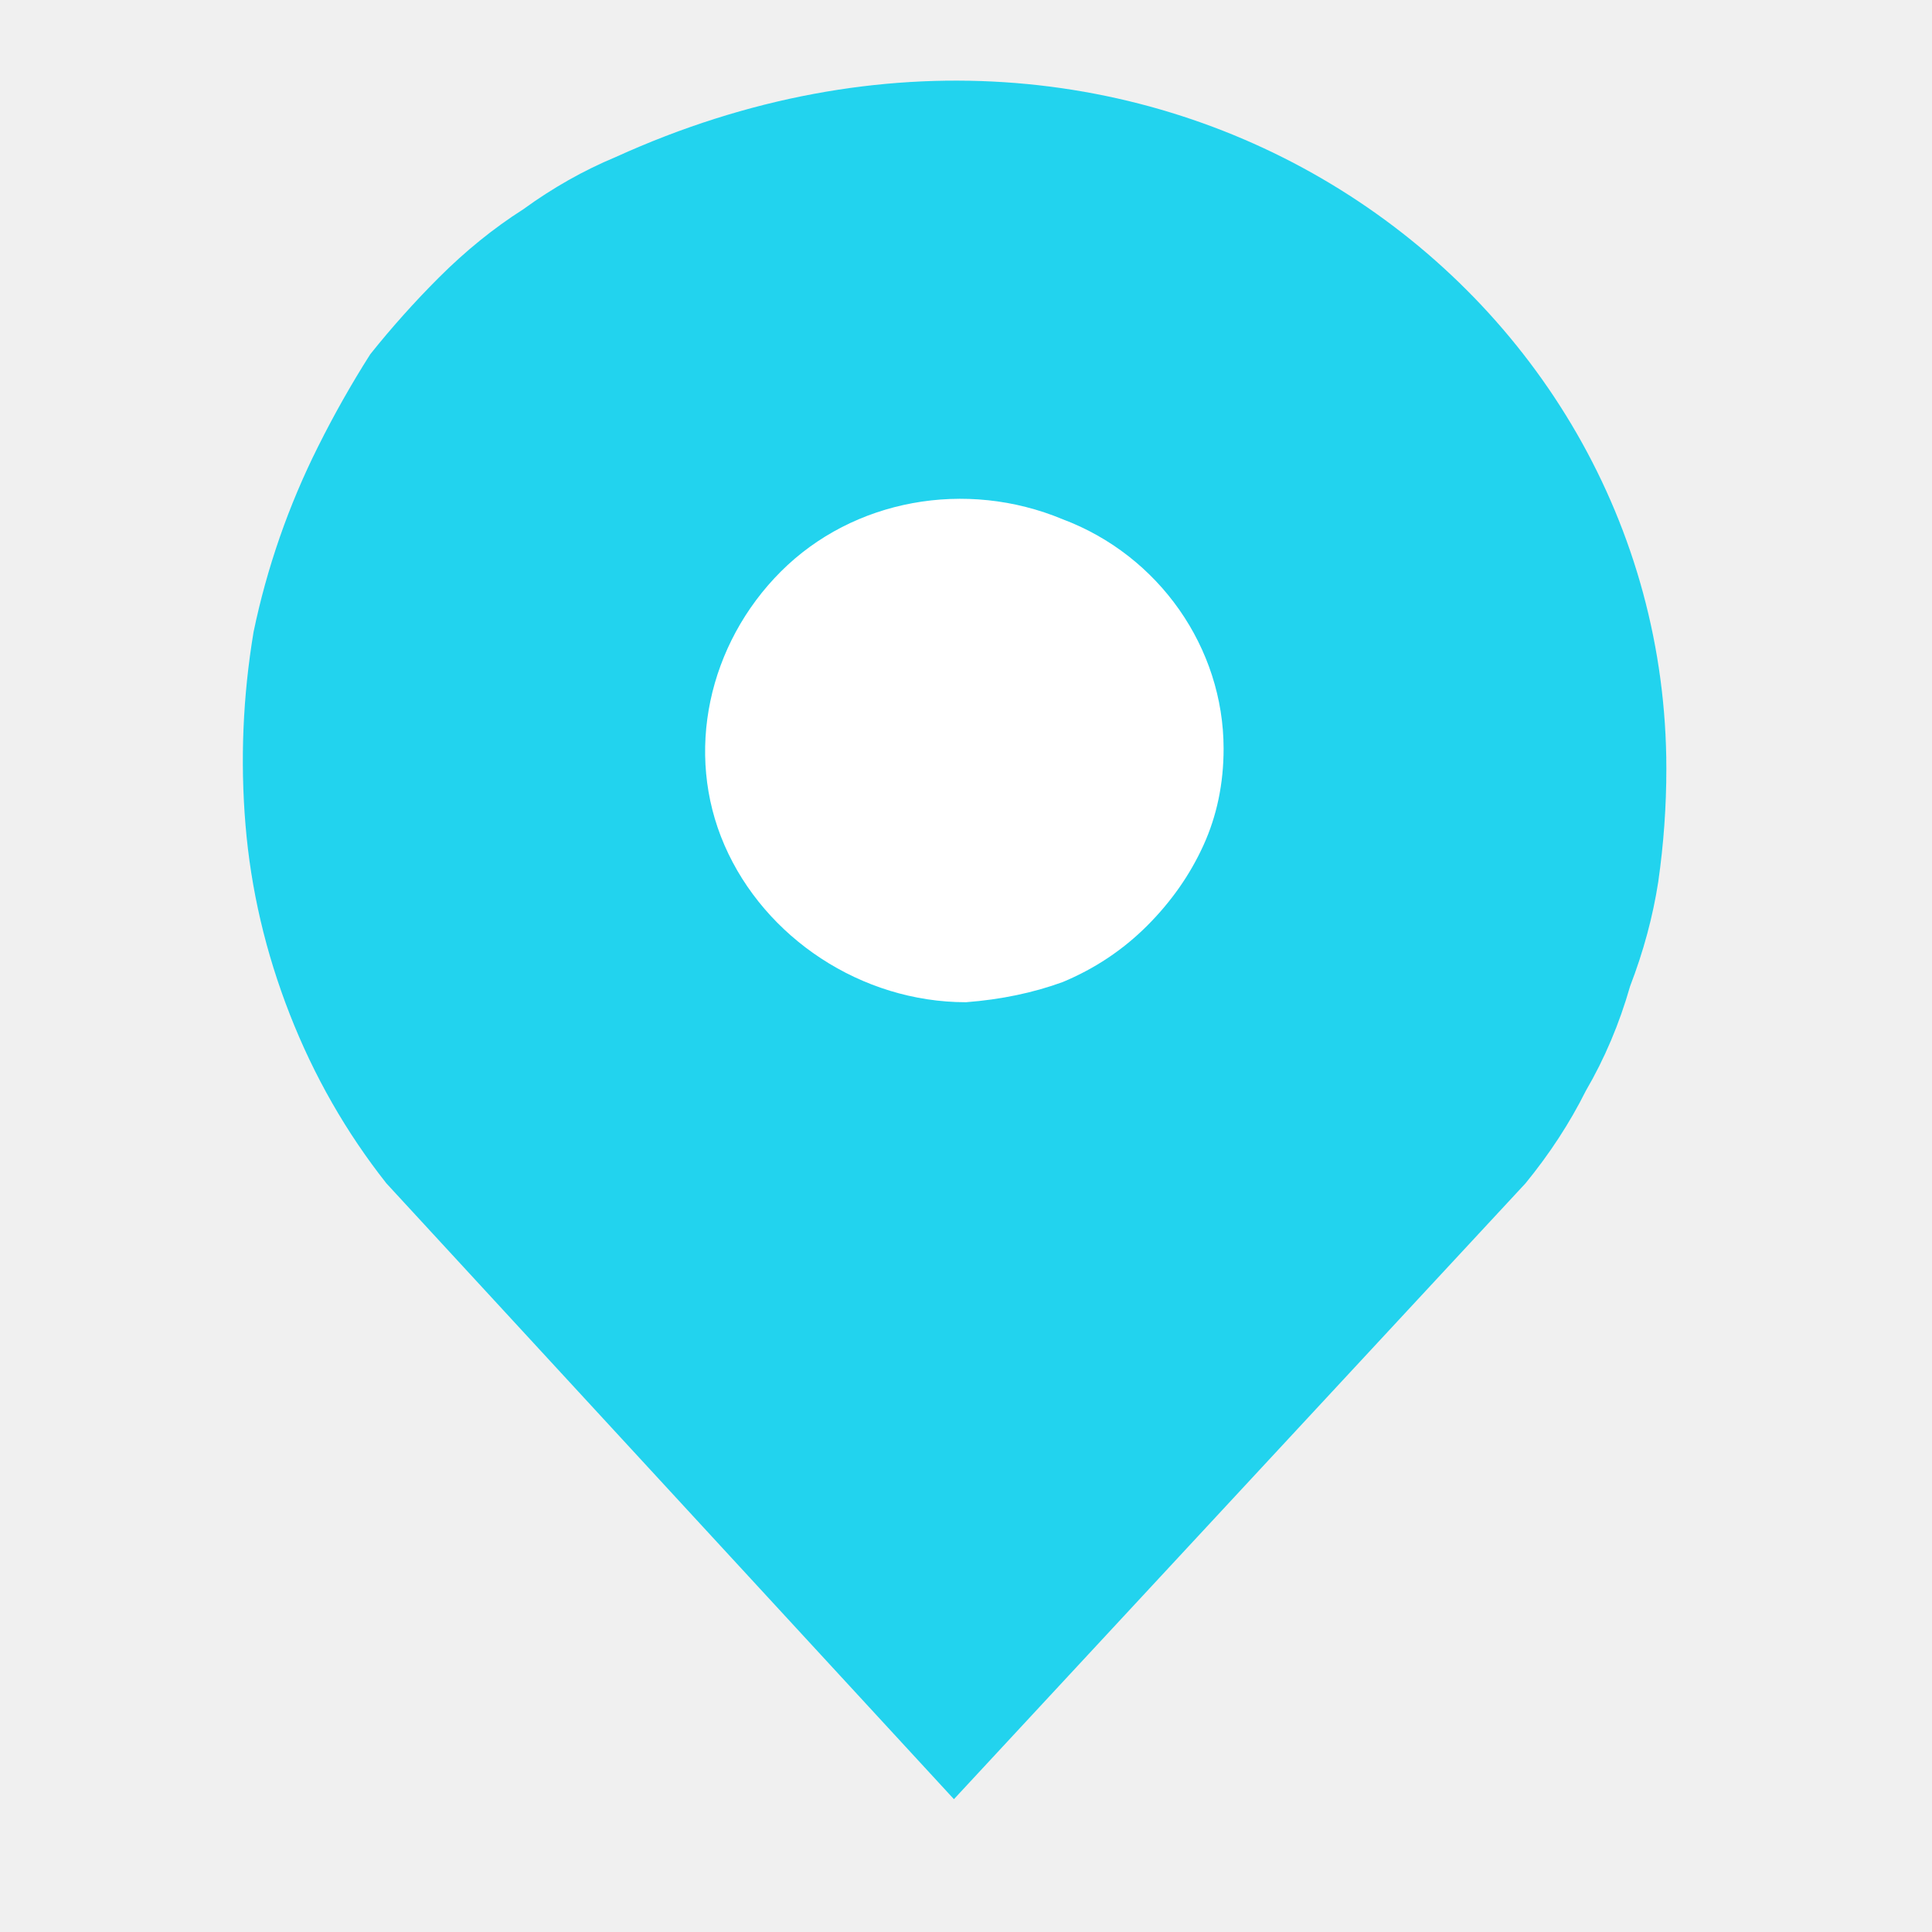
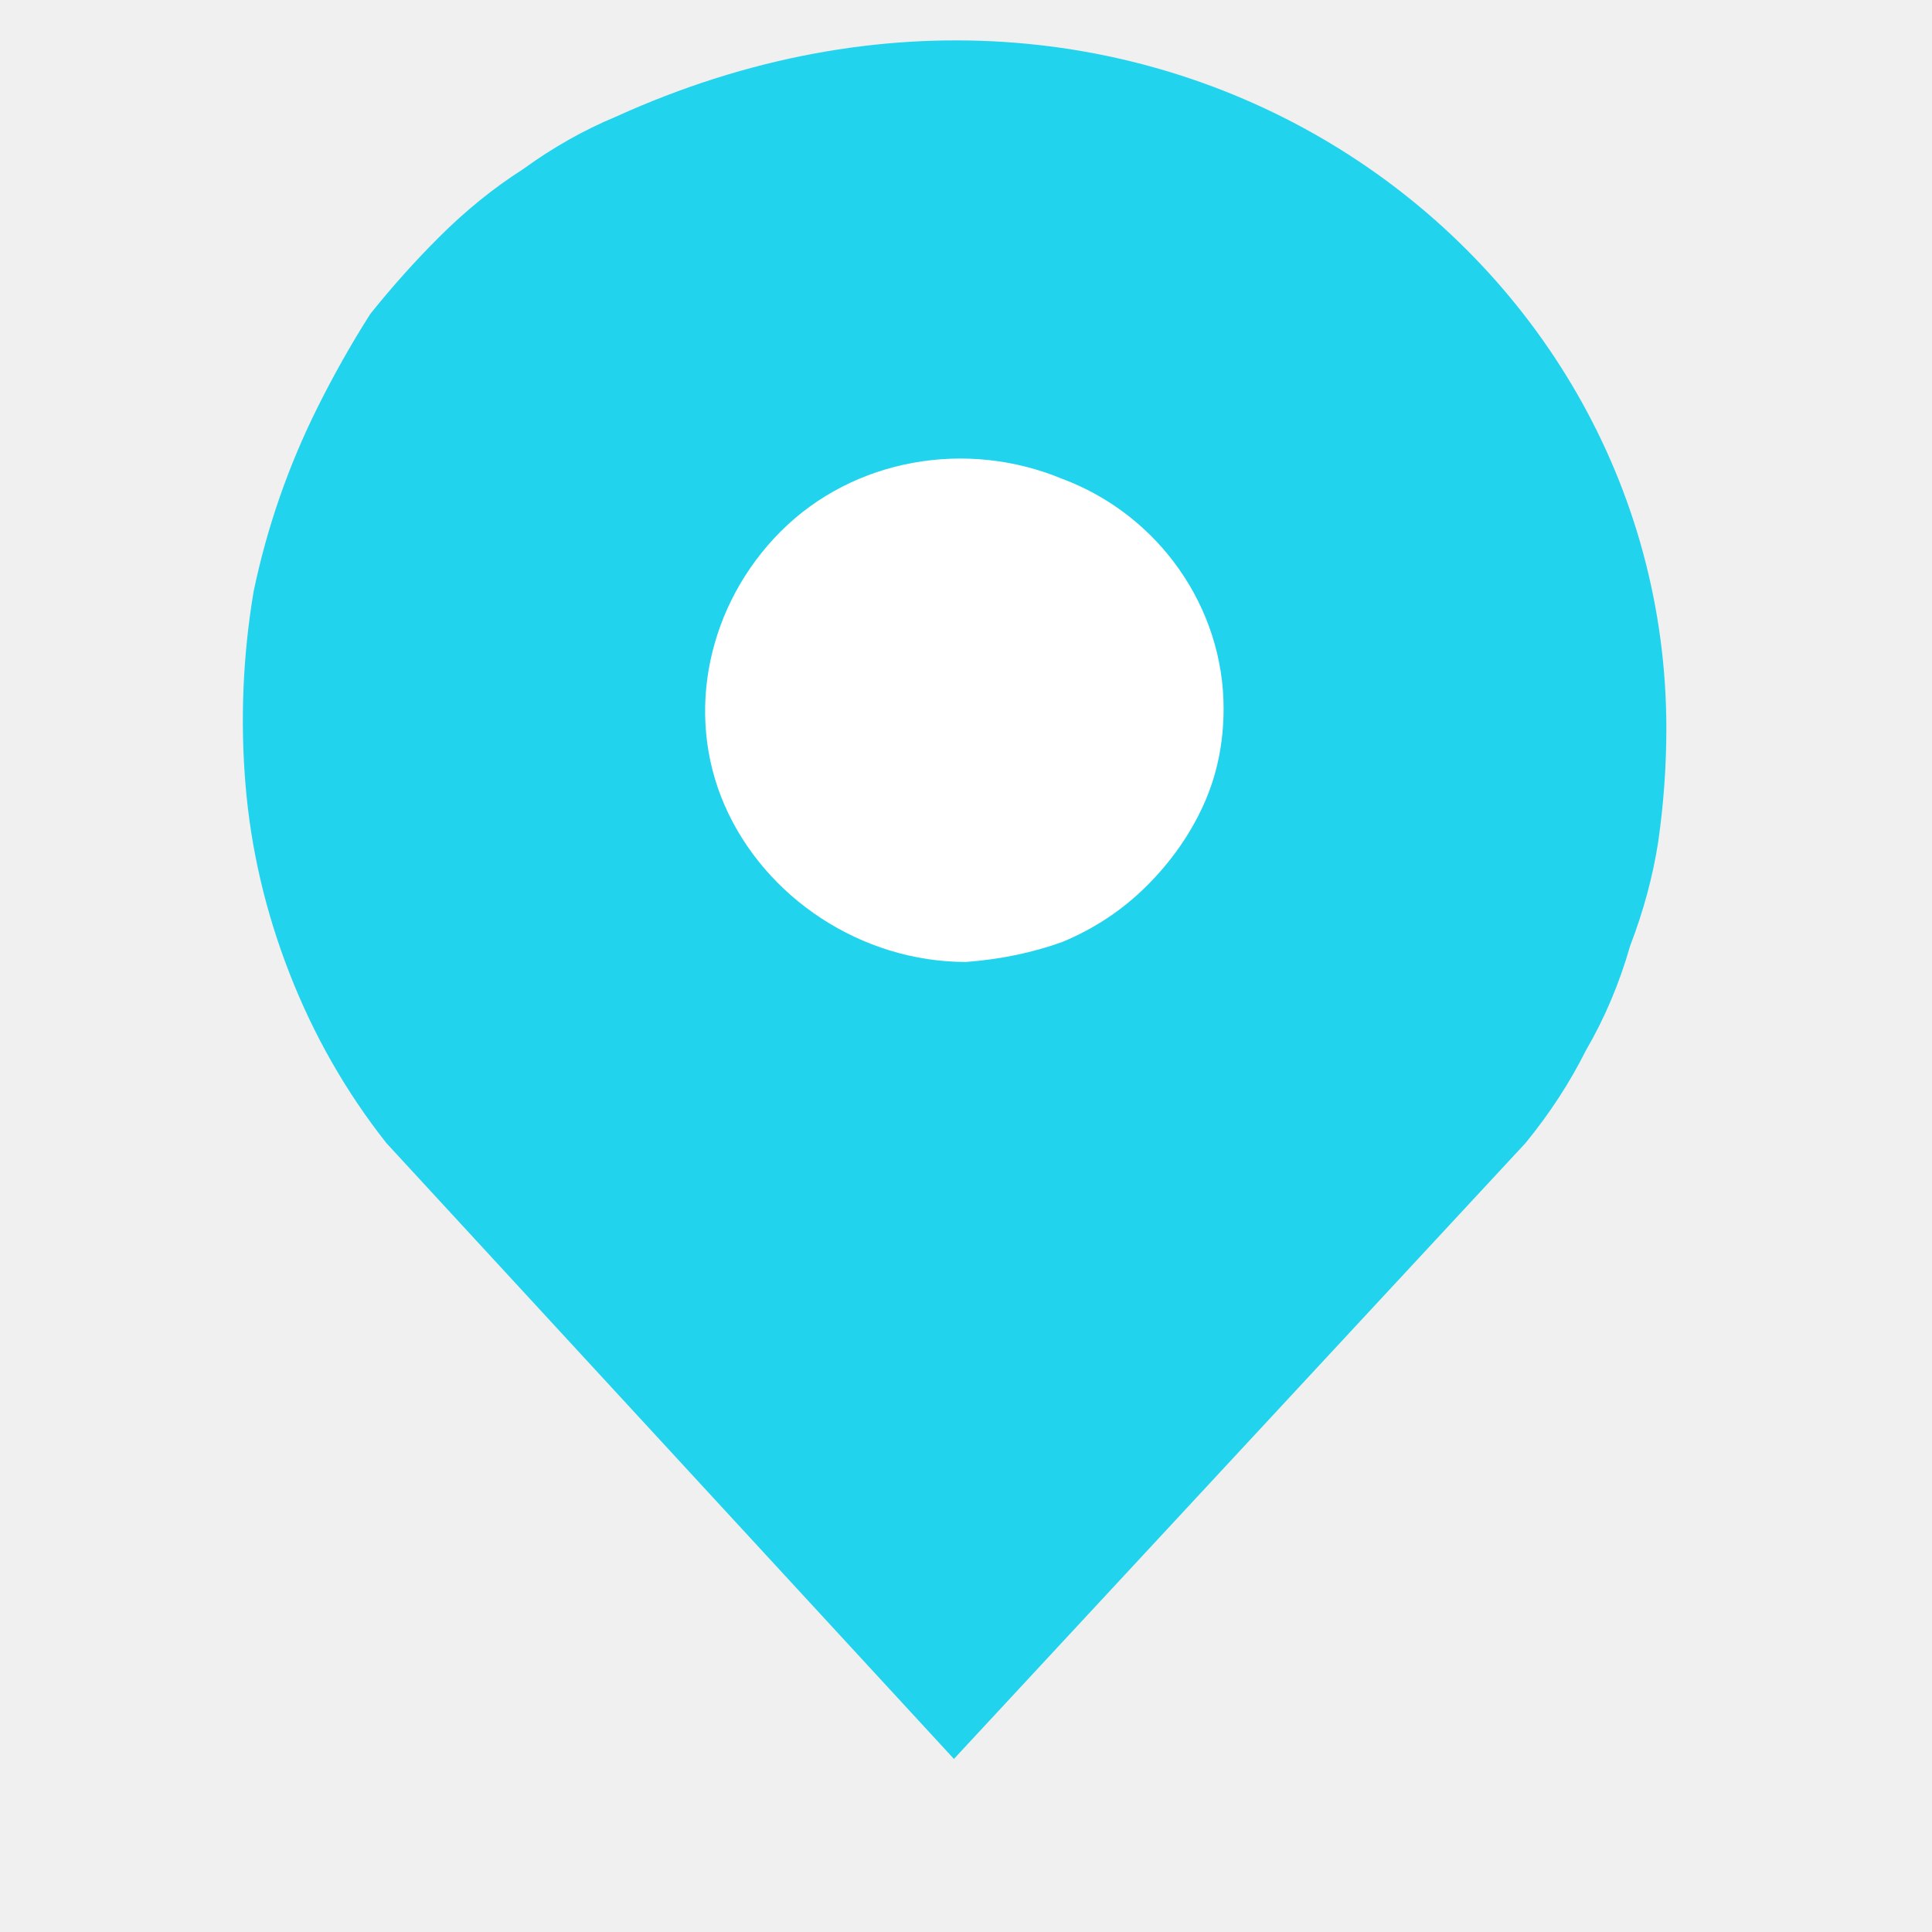
<svg xmlns="http://www.w3.org/2000/svg" version="1.2" viewBox="0 0 48 48" width="48" height="48">
-   <defs>
-     <filter x="-50%" y="-50%" width="200%" height="200%" id="f1">
-       <feDropShadow dx="-6.123233995736766e-17" dy="1" stdDeviation="17.083" flood-color="#000000" flood-opacity="0" />
-     </filter>
-   </defs>
-   <style>.a{fill:#fff}.b{filter:url(#f1);fill:#22d3ee}</style>
-   <path fill-rule="evenodd" class="a" d="m23.7 30.5c-6.1 0-11.1-4.9-11.1-10.9 0-6.1 5-11 11.1-11 6.2 0 11.2 4.9 11.2 11 0 6-5 10.9-11.2 10.9z" />
-   <path fill-rule="evenodd" class="b" d="m41.4 19.1q0 1.4-0.2 2.8-0.2 1.3-0.7 2.6-0.4 1.4-1.1 2.6-0.6 1.2-1.5 2.3l-14.2 15.3-14.1-15.3q-1.5-1.9-2.4-4.2-0.9-2.3-1.1-4.7-0.2-2.4 0.2-4.8 0.5-2.4 1.6-4.6 0.6-1.2 1.3-2.3 0.8-1 1.7-1.9 1-1 2.1-1.7 1.1-0.8 2.3-1.3c13.2-6 26.1 3.1 26.1 15.2zm-15 5.3q1.2-0.5 2.1-1.4 0.9-0.9 1.4-2 0.5-1.1 0.5-2.4c0-2.5-1.6-4.8-4-5.7-2.4-1-5.2-0.5-7 1.3-1.8 1.8-2.4 4.5-1.4 6.8 1 2.3 3.4 3.9 6 3.9q1.3-0.1 2.4-0.5z" />
+   <style>.a{fill:#fff}.b{fill:#22d3ee}</style>
+   <path fill-rule="evenodd" class="a" d="m23.7 29.5c-6.1 0-11.1-4.9-11.1-10.9 0-6.1 5-11 11.1-11 6.2 0 11.2 4.9 11.2 11 0 6-5 10.9-11.2 10.9z" />
+   <path fill-rule="evenodd" class="b" d="m41.4 18.1q0 1.4-0.2 2.8-0.2 1.3-0.7 2.6-0.4 1.4-1.1 2.6-0.6 1.2-1.5 2.3l-14.2 15.3-14.1-15.3q-1.5-1.9-2.4-4.2-0.9-2.3-1.1-4.7-0.2-2.4 0.2-4.8 0.5-2.4 1.6-4.6 0.6-1.2 1.3-2.3 0.8-1 1.7-1.9 1-1 2.1-1.7 1.1-0.8 2.3-1.3c13.2-6 26.1 3.1 26.1 15.2zm-15 5.3q1.2-0.5 2.1-1.4 0.9-0.9 1.4-2 0.5-1.1 0.5-2.4c0-2.5-1.6-4.8-4-5.7-2.4-1-5.2-0.5-7 1.3-1.8 1.8-2.4 4.5-1.4 6.8 1 2.3 3.4 3.9 6 3.9q1.3-0.1 2.4-0.5z" />
</svg>
